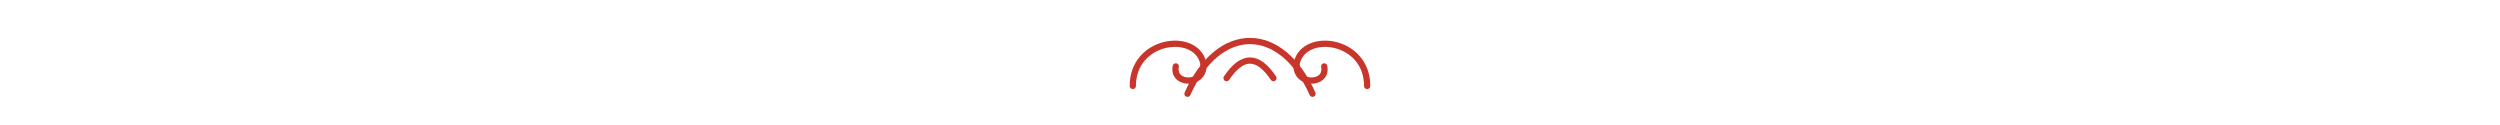
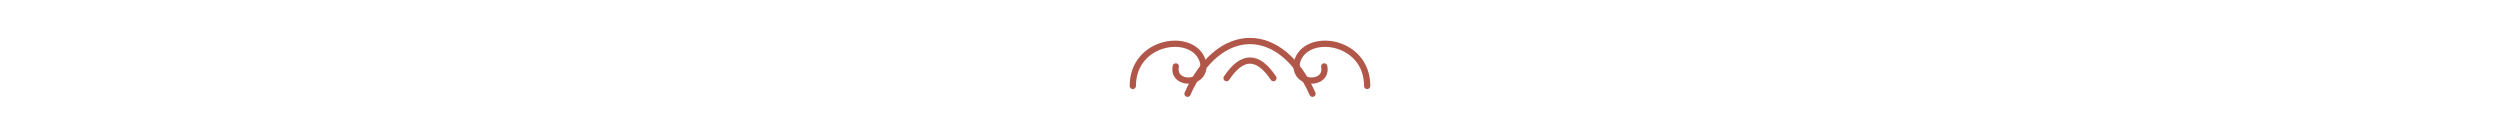
<svg xmlns="http://www.w3.org/2000/svg" width="640" height="32" viewBox="0 0 640 32">
  <defs>
    <linearGradient id="a" x1="0" x2="1">
-       <stop offset="0" stop-color="#c8352b" stop-opacity="0" />
-       <stop offset="1" stop-color="#c8352b" stop-opacity="0.7" />
+       <stop offset="0" stop-color="#b0574a" stop-opacity="0" />
+       <stop offset="1" stop-color="#b0574a" stop-opacity="0.7" />
    </linearGradient>
    <linearGradient id="b" x1="0" x2="1">
-       <stop offset="0" stop-color="#c8352b" stop-opacity="0.7" />
-       <stop offset="1" stop-color="#c8352b" stop-opacity="0" />
+       <stop offset="0" stop-color="#b0574a" stop-opacity="0.7" />
+       <stop offset="1" stop-color="#b0574a" stop-opacity="0" />
    </linearGradient>
  </defs>
  <path d="M20,18 L282,18" stroke="url(#a)" stroke-width="1" />
  <path d="M358,18 L620,18" stroke="url(#b)" stroke-width="1" />
-   <g fill="none" stroke="#c8352b" stroke-width="1.6" stroke-linecap="round">
+   <g fill="none" stroke="#b0574a" stroke-width="1.6" stroke-linecap="round">
    <path d="M290,22 C290,10 306,8 308,16 C309,22 300,22 301,17" />
    <path d="M350,22 C350,10 334,8 332,16 C331,22 340,22 339,17" />
    <path d="M304,24 C312,6 328,6 336,24" />
    <path d="M314,20 C318,14 322,14 326,20" />
  </g>
</svg>
